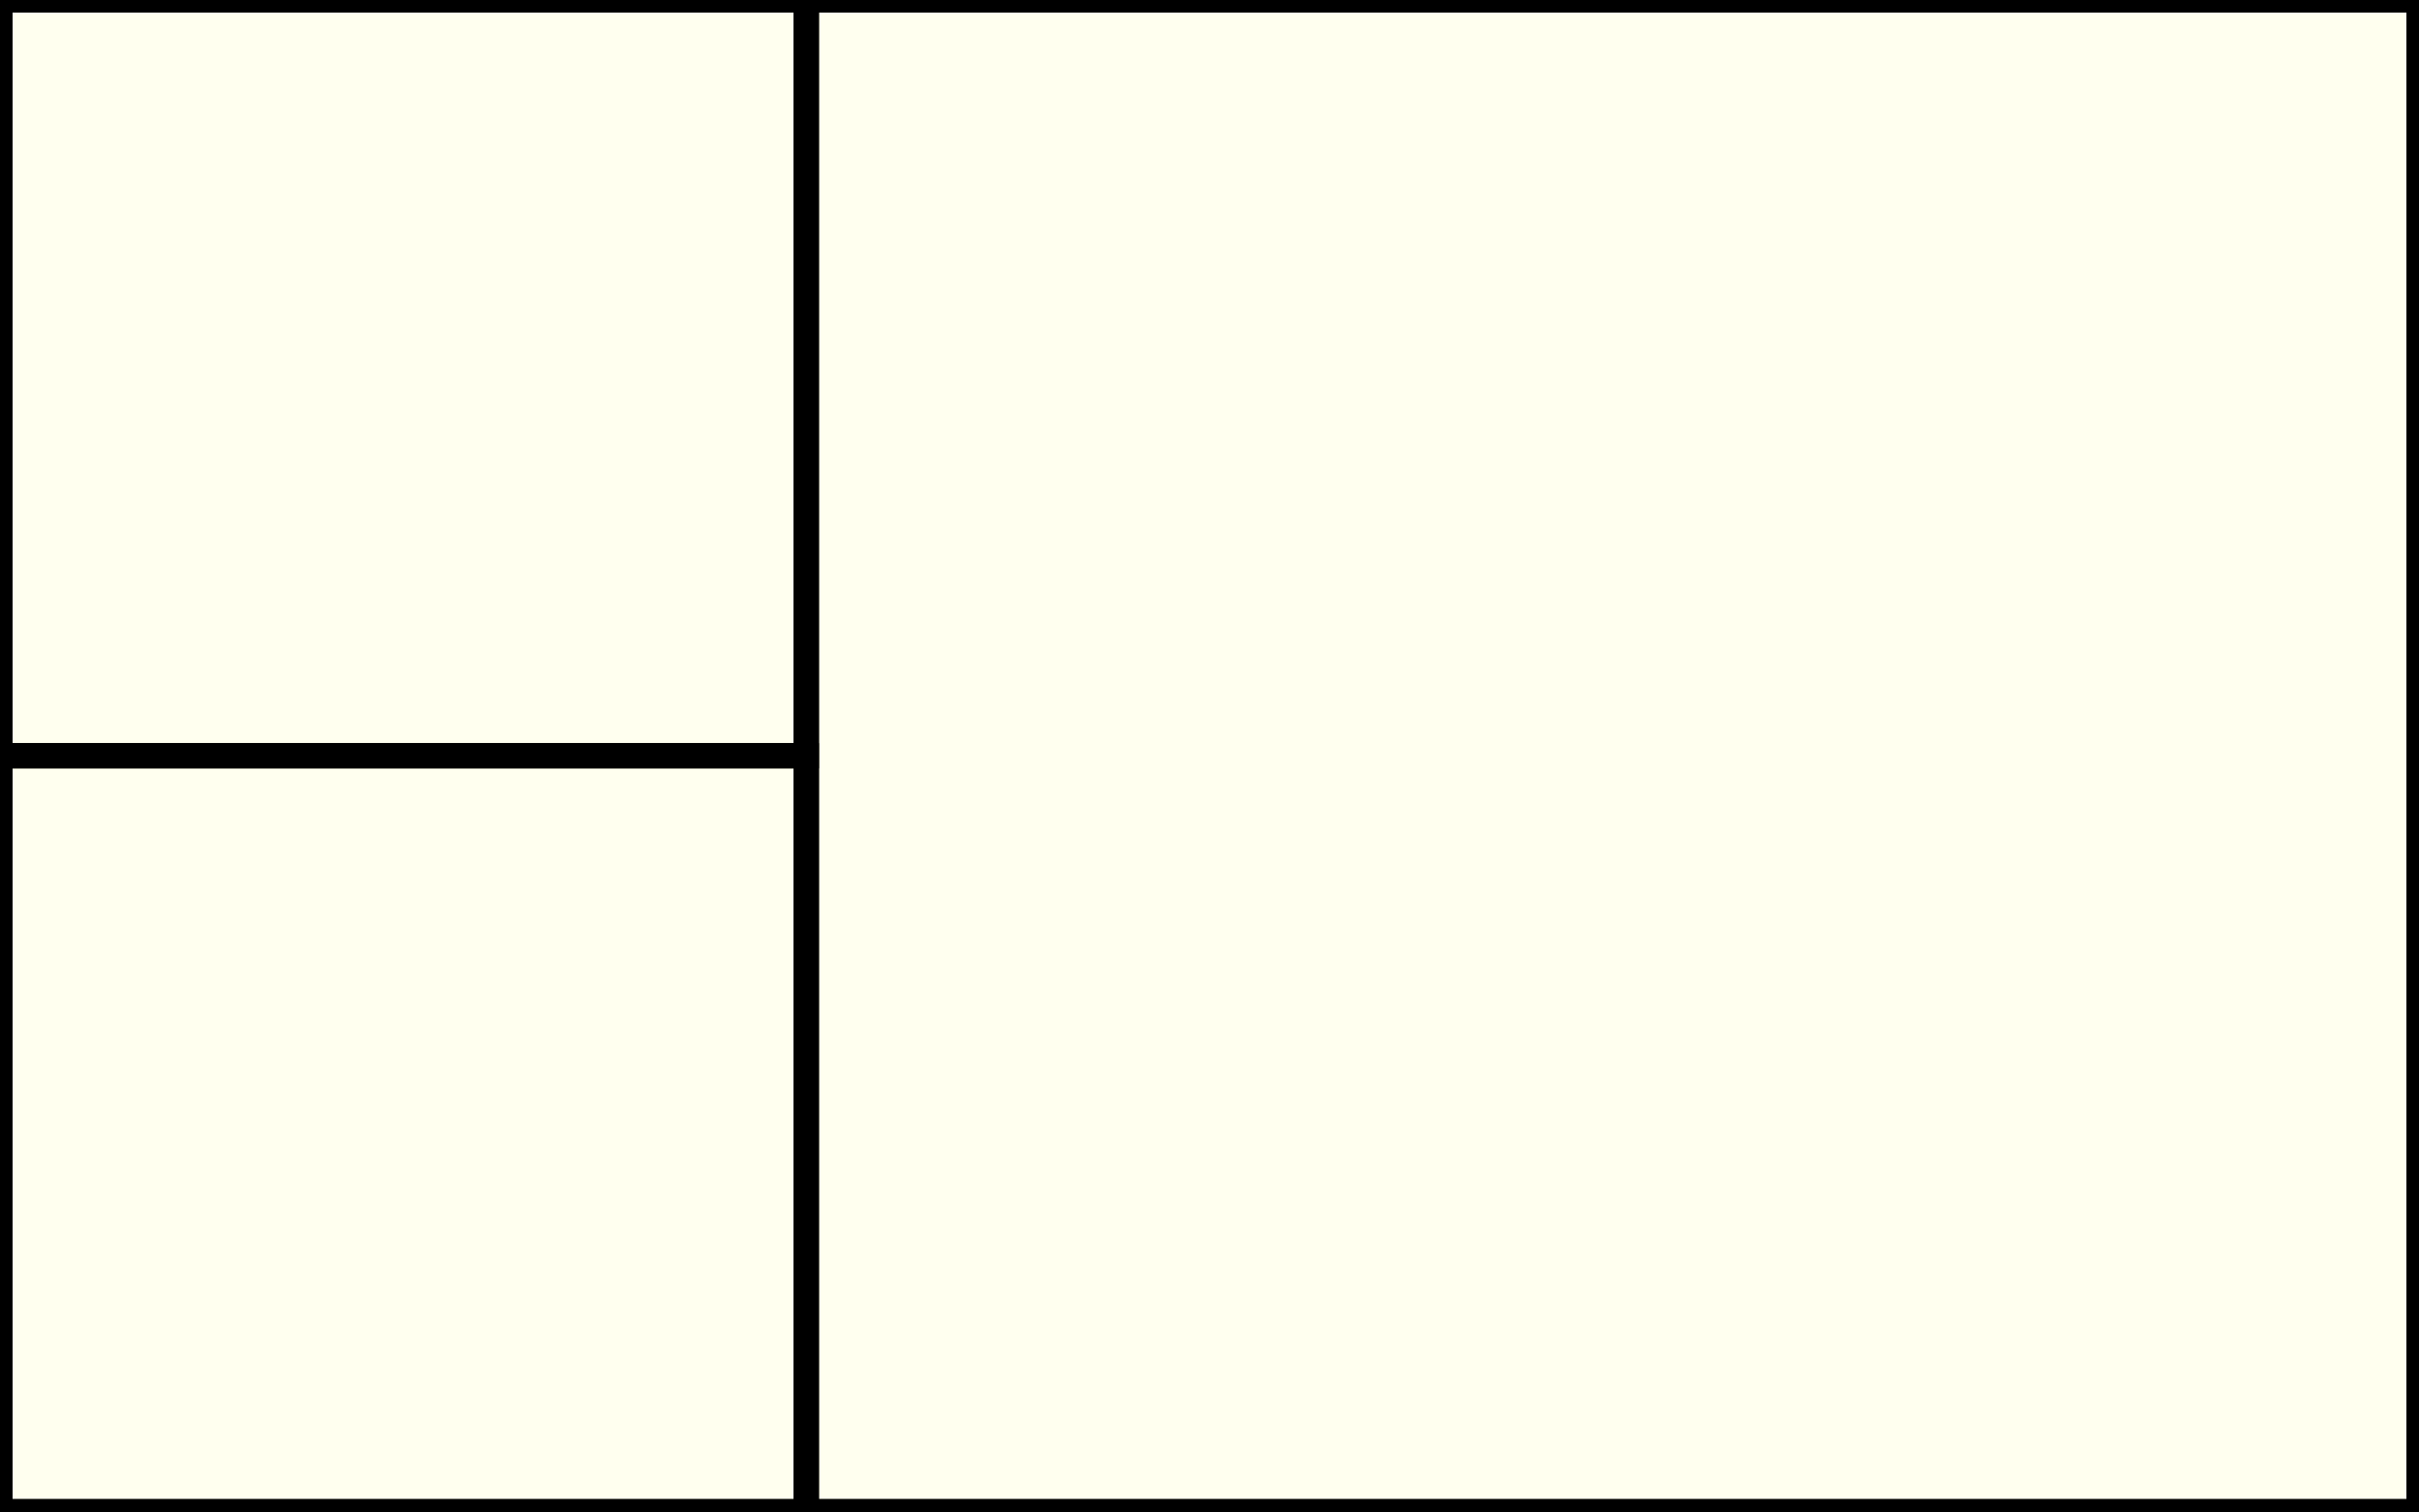
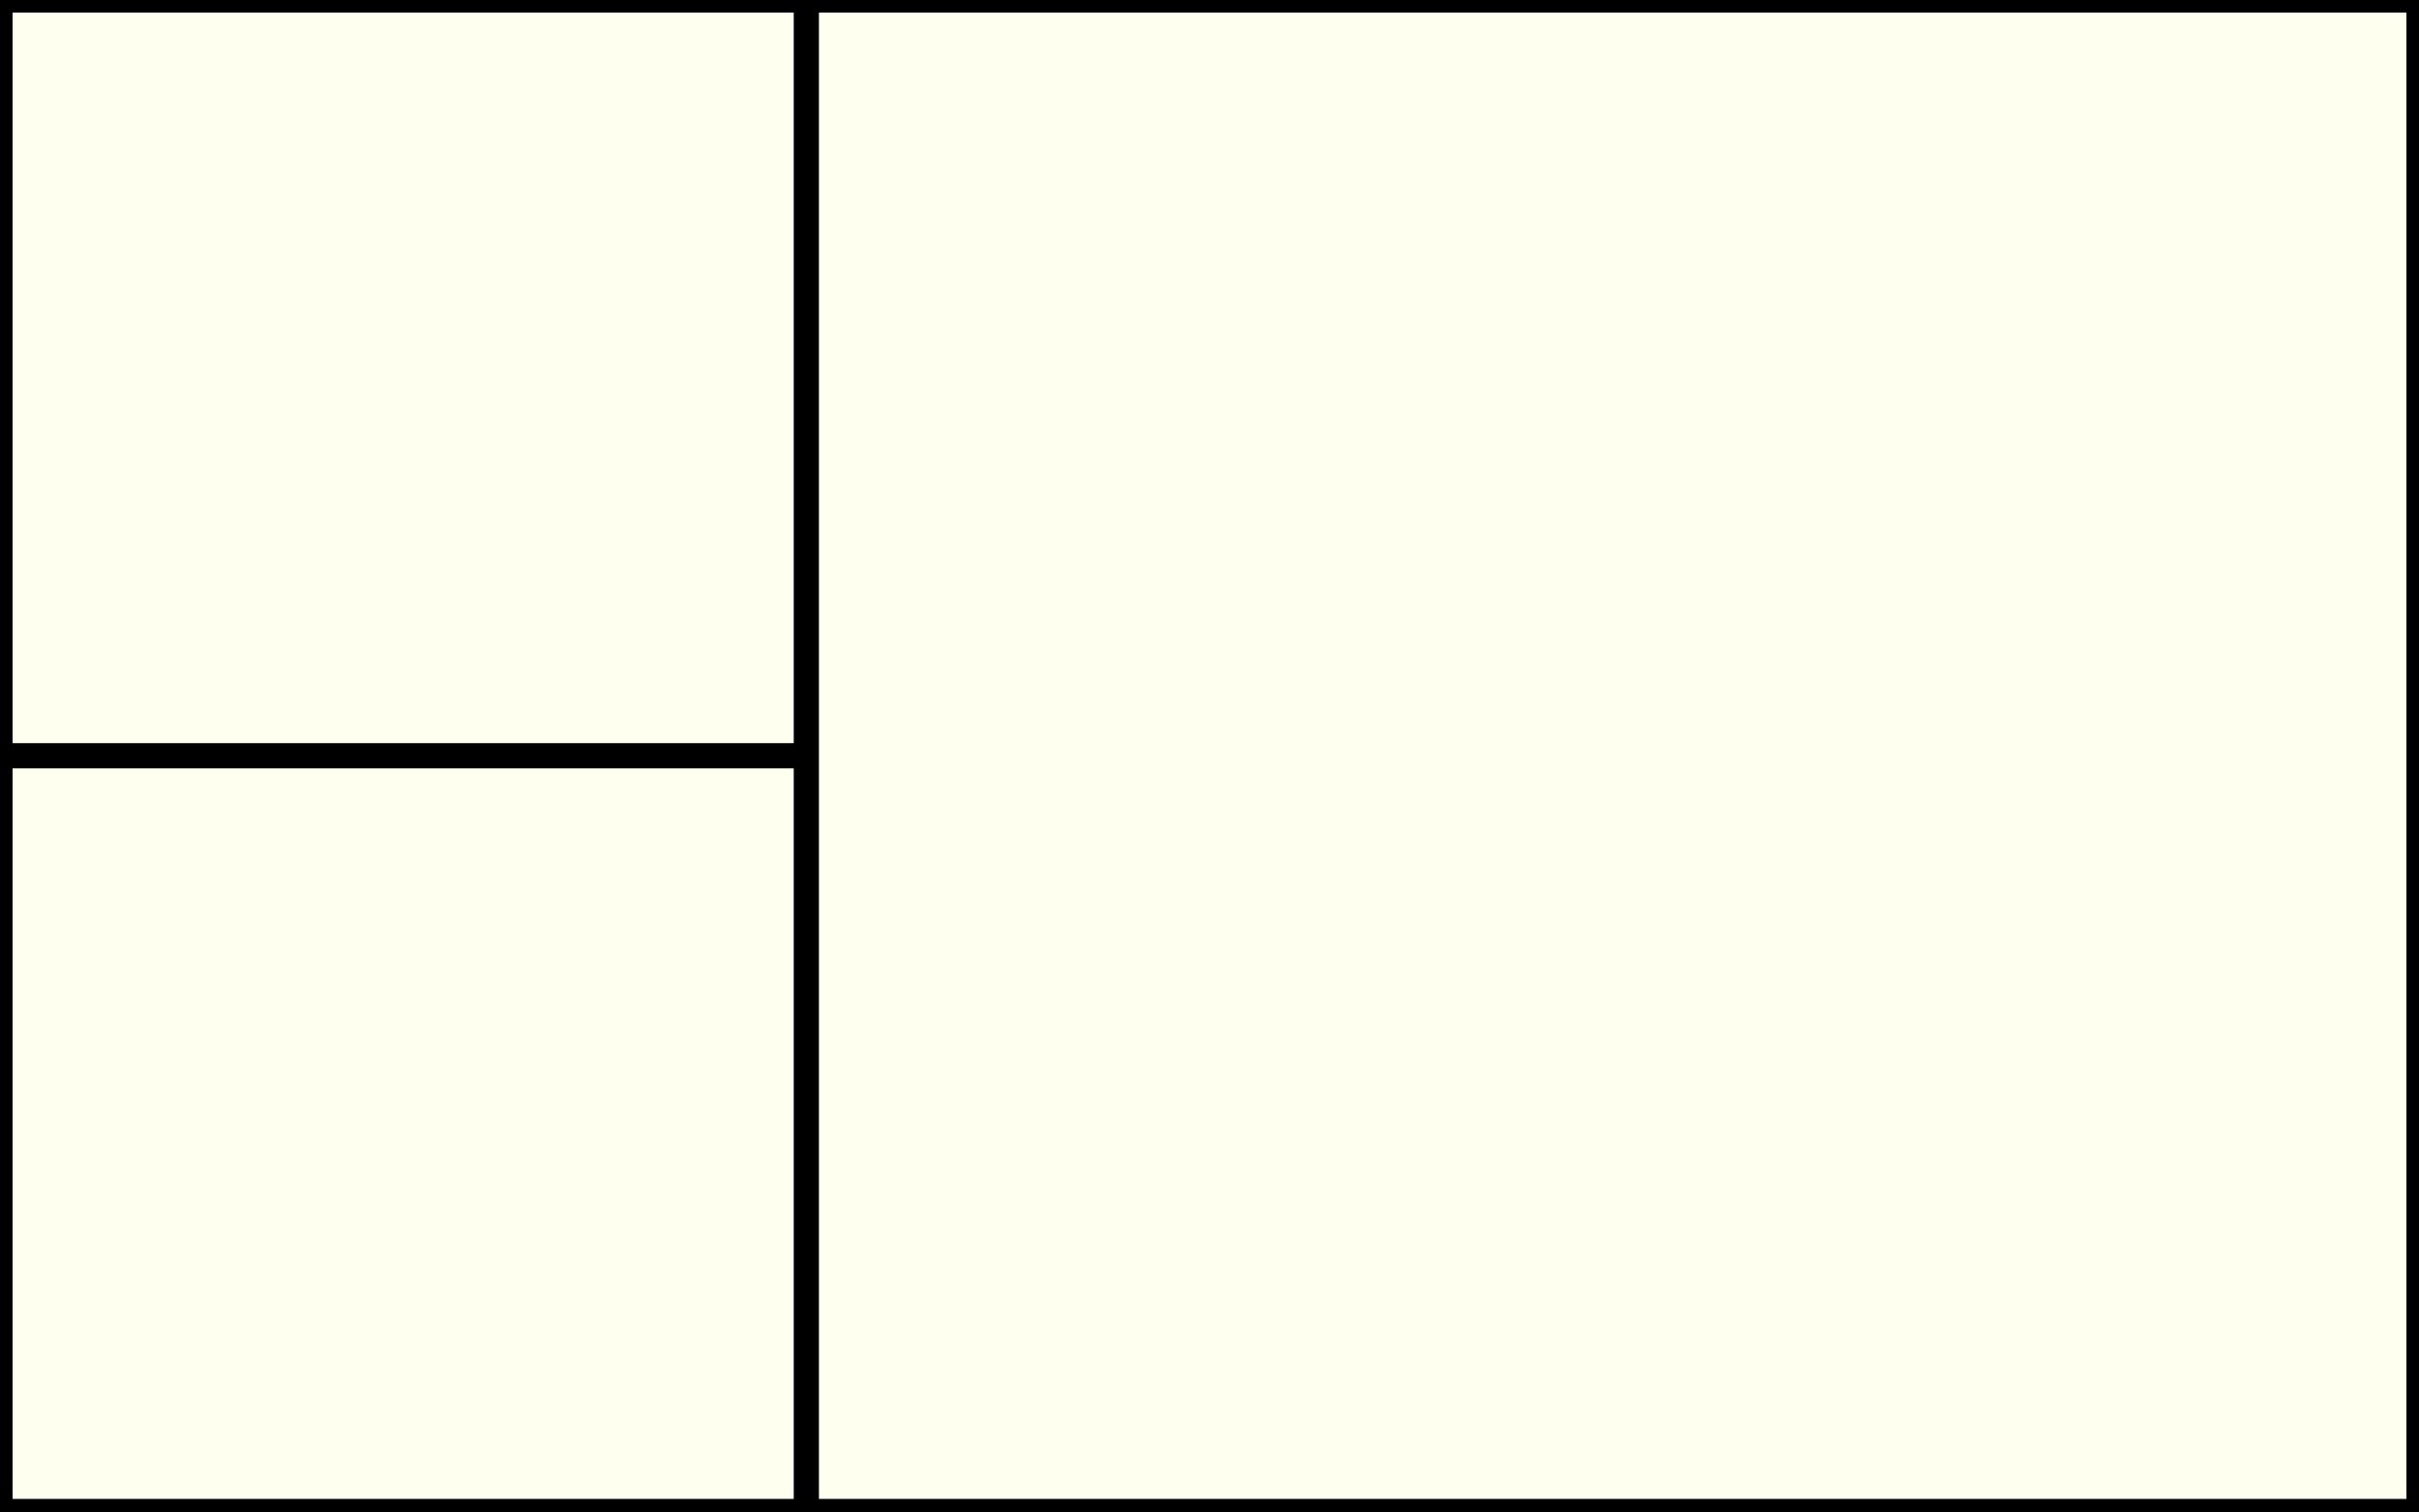
- <svg xmlns="http://www.w3.org/2000/svg" version="1.1" id="svg4696" viewBox="0 0 192 120" height="120" width="192">
-   <defs id="defs4698" />
-   <g style="display:none" transform="translate(0,-932.3622)" id="layer1">
-     <rect y="937.362" x="3" height="110" width="186" id="rect5246" style="opacity:1;fill:#0000ff;fill-opacity:0.064;fill-rule:nonzero;stroke:#000000;stroke-width:2;stroke-miterlimit:4;stroke-dasharray:none;stroke-opacity:1" />
-   </g>
-   <g style="display:none" id="layer3">
-     <rect y="5" x="3" height="110" width="90" id="rect5269" style="opacity:1;fill:#0000ff;fill-opacity:0.064;fill-rule:nonzero;stroke:#000000;stroke-width:2;stroke-miterlimit:4;stroke-dasharray:none;stroke-opacity:1" />
-     <rect y="5" x="99" height="110" width="90" id="rect5271" style="opacity:1;fill:#0000ff;fill-opacity:0.064;fill-rule:nonzero;stroke:#000000;stroke-width:2;stroke-miterlimit:4;stroke-dasharray:none;stroke-opacity:1" />
-   </g>
-   <g style="display:none" id="layer4">
-     <rect y="5" x="3" height="110" width="122" id="rect5274" style="opacity:1;fill:#0000ff;fill-opacity:0.064;fill-rule:nonzero;stroke:#000000;stroke-width:2;stroke-miterlimit:4;stroke-dasharray:none;stroke-opacity:1" />
-     <rect y="5" x="131" height="110" width="58" id="rect5276" style="opacity:1;fill:#0000ff;fill-opacity:0.064;fill-rule:nonzero;stroke:#000000;stroke-width:2;stroke-miterlimit:4;stroke-dasharray:none;stroke-opacity:1" />
-   </g>
-   <g style="display:none" id="layer5">
-     <rect y="5" x="3" height="110" width="58" id="rect5279" style="opacity:1;fill:#0000ff;fill-opacity:0.064;fill-rule:nonzero;stroke:#000000;stroke-width:2;stroke-miterlimit:4;stroke-dasharray:none;stroke-opacity:1" />
-     <rect y="5" x="67" height="110" width="122" id="rect5281" style="opacity:1;fill:#0000ff;fill-opacity:0.064;fill-rule:nonzero;stroke:#000000;stroke-width:2;stroke-miterlimit:4;stroke-dasharray:none;stroke-opacity:1" />
-   </g>
-   <g style="display:none" id="layer6">
-     <rect y="5" x="3" height="110" width="58" id="rect5284" style="opacity:1;fill:#0000ff;fill-opacity:0.064;fill-rule:nonzero;stroke:#000000;stroke-width:2;stroke-miterlimit:4;stroke-dasharray:none;stroke-opacity:1" />
-     <rect y="5" x="67" height="110" width="58" id="rect5288" style="opacity:1;fill:#0000ff;fill-opacity:0.064;fill-rule:nonzero;stroke:#000000;stroke-width:2;stroke-miterlimit:4;stroke-dasharray:none;stroke-opacity:1" />
-     <rect y="5" x="131" height="110" width="58" id="rect5290" style="opacity:1;fill:#0000ff;fill-opacity:0.064;fill-rule:nonzero;stroke:#000000;stroke-width:2;stroke-miterlimit:4;stroke-dasharray:none;stroke-opacity:1" />
-   </g>
-   <g style="display:none" id="layer7">
-     <rect y="5" x="3" height="110" width="42" id="rect5293" style="opacity:1;fill:#0000ff;fill-opacity:0.064;fill-rule:nonzero;stroke:#000000;stroke-width:2;stroke-miterlimit:4;stroke-dasharray:none;stroke-opacity:1" />
-     <rect y="5" x="51" height="110" width="42" id="rect5295" style="opacity:1;fill:#0000ff;fill-opacity:0.064;fill-rule:nonzero;stroke:#000000;stroke-width:2;stroke-miterlimit:4;stroke-dasharray:none;stroke-opacity:1" />
-     <rect y="5" x="99" height="110" width="42" id="rect5297" style="opacity:1;fill:#0000ff;fill-opacity:0.064;fill-rule:nonzero;stroke:#000000;stroke-width:2;stroke-miterlimit:4;stroke-dasharray:none;stroke-opacity:1" />
-     <rect y="5" x="147" height="110" width="42" id="rect5299" style="opacity:1;fill:#0000ff;fill-opacity:0.064;fill-rule:nonzero;stroke:#000000;stroke-width:2;stroke-miterlimit:4;stroke-dasharray:none;stroke-opacity:1" />
-   </g>
-   <g style="display:none" id="layer8">
-     <rect y="5" x="3" height="110" width="42" id="rect5302" style="opacity:1;fill:#0000ff;fill-opacity:0.064;fill-rule:nonzero;stroke:#000000;stroke-width:2;stroke-miterlimit:4;stroke-dasharray:none;stroke-opacity:1" />
-     <rect y="5" x="51" height="110" width="90" id="rect5304" style="opacity:1;fill:#0000ff;fill-opacity:0.064;fill-rule:nonzero;stroke:#000000;stroke-width:2;stroke-miterlimit:4;stroke-dasharray:none;stroke-opacity:1" />
-     <rect y="5" x="147" height="110" width="42" id="rect5306" style="opacity:1;fill:#0000ff;fill-opacity:0.064;fill-rule:nonzero;stroke:#000000;stroke-width:2;stroke-miterlimit:4;stroke-dasharray:none;stroke-opacity:1" />
-   </g>
-   <g style="display:none" id="layer9">
-     <rect y="1.4210855e-14" x="0" height="120" width="192" id="rect5402" style="opacity:1;fill:#ffff00;fill-opacity:0.064;fill-rule:nonzero;stroke:#000000;stroke-width:2;stroke-miterlimit:4;stroke-dasharray:none;stroke-opacity:1" />
-   </g>
-   <g style="display:none" id="layer10">
-     <rect y="1.4210855e-14" x="0" height="120" width="96" id="rect5398" style="opacity:1;fill:#ffff00;fill-opacity:0.064;fill-rule:nonzero;stroke:#000000;stroke-width:2;stroke-miterlimit:4;stroke-dasharray:none;stroke-opacity:1" />
-     <rect y="1.4210855e-14" x="96" height="120" width="96" id="rect5400" style="opacity:1;fill:#ffff00;fill-opacity:0.064;fill-rule:nonzero;stroke:#000000;stroke-width:2;stroke-miterlimit:4;stroke-dasharray:none;stroke-opacity:1" />
-   </g>
-   <g style="display:none" id="layer11">
-     <rect y="1.4210855e-14" x="0" height="120" width="128" id="rect5394" style="opacity:1;fill:#ffff00;fill-opacity:0.064;fill-rule:nonzero;stroke:#000000;stroke-width:2;stroke-miterlimit:4;stroke-dasharray:none;stroke-opacity:1" />
-     <rect y="1.4210855e-14" x="128" height="120" width="64" id="rect5396" style="opacity:1;fill:#ffff00;fill-opacity:0.064;fill-rule:nonzero;stroke:#000000;stroke-width:2;stroke-miterlimit:4;stroke-dasharray:none;stroke-opacity:1" />
-   </g>
-   <g style="display:none" id="layer12">
-     <rect y="1.4210855e-14" x="0" height="120" width="64" id="rect5390" style="opacity:1;fill:#ffff00;fill-opacity:0.064;fill-rule:nonzero;stroke:#000000;stroke-width:2;stroke-miterlimit:4;stroke-dasharray:none;stroke-opacity:1" />
-     <rect y="1.4210855e-14" x="64" height="120" width="128" id="rect5392" style="opacity:1;fill:#ffff00;fill-opacity:0.064;fill-rule:nonzero;stroke:#000000;stroke-width:2;stroke-miterlimit:4;stroke-dasharray:none;stroke-opacity:1" />
-   </g>
-   <g style="display:none" id="layer13">
-     <rect y="1.4210855e-14" x="0" height="120" width="64" id="rect5384" style="opacity:1;fill:#ffff00;fill-opacity:0.064;fill-rule:nonzero;stroke:#000000;stroke-width:2;stroke-miterlimit:4;stroke-dasharray:none;stroke-opacity:1" />
-     <rect y="1.4210855e-14" x="64" height="120" width="64" id="rect5386" style="opacity:1;fill:#ffff00;fill-opacity:0.064;fill-rule:nonzero;stroke:#000000;stroke-width:2;stroke-miterlimit:4;stroke-dasharray:none;stroke-opacity:1" />
-     <rect y="1.4210855e-14" x="128" height="120" width="64" id="rect5388" style="opacity:1;fill:#ffff00;fill-opacity:0.064;fill-rule:nonzero;stroke:#000000;stroke-width:2;stroke-miterlimit:4;stroke-dasharray:none;stroke-opacity:1" />
-   </g>
-   <g style="display:none" id="layer14">
-     <rect y="1.4210855e-14" x="0" height="120" width="48" id="rect5376" style="opacity:1;fill:#ffff00;fill-opacity:0.064;fill-rule:nonzero;stroke:#000000;stroke-width:2;stroke-miterlimit:4;stroke-dasharray:none;stroke-opacity:1" />
-     <rect y="1.4210855e-14" x="48" height="120" width="48" id="rect5378" style="opacity:1;fill:#ffff00;fill-opacity:0.064;fill-rule:nonzero;stroke:#000000;stroke-width:2;stroke-miterlimit:4;stroke-dasharray:none;stroke-opacity:1" />
-     <rect y="1.4210855e-14" x="96" height="120" width="48" id="rect5380" style="opacity:1;fill:#ffff00;fill-opacity:0.064;fill-rule:nonzero;stroke:#000000;stroke-width:2;stroke-miterlimit:4;stroke-dasharray:none;stroke-opacity:1" />
-     <rect y="1.4210855e-14" x="144" height="120" width="48" id="rect5382" style="opacity:1;fill:#ffff00;fill-opacity:0.064;fill-rule:nonzero;stroke:#000000;stroke-width:2;stroke-miterlimit:4;stroke-dasharray:none;stroke-opacity:1" />
-   </g>
-   <g style="display:none" id="layer15">
-     <rect y="1.4210855e-14" x="0" height="120" width="128" id="rect5405" style="opacity:1;fill:#ffff00;fill-opacity:0.064;fill-rule:nonzero;stroke:#000000;stroke-width:2;stroke-miterlimit:4;stroke-dasharray:none;stroke-opacity:1" />
-     <rect y="1.4210855e-14" x="128" height="60" width="64" id="rect5407" style="opacity:1;fill:#ffff00;fill-opacity:0.064;fill-rule:nonzero;stroke:#000000;stroke-width:2;stroke-miterlimit:4;stroke-dasharray:none;stroke-opacity:1" />
-     <rect y="60" x="128" height="60" width="64" id="rect5409" style="opacity:1;fill:#ffff00;fill-opacity:0.064;fill-rule:nonzero;stroke:#000000;stroke-width:2;stroke-miterlimit:4;stroke-dasharray:none;stroke-opacity:1" />
-   </g>
-   <g style="display:inline" id="layer16">
-     <rect y="1.4210855e-14" x="0" height="60" width="64" id="rect5412" style="opacity:1;fill:#ffff00;fill-opacity:0.064;fill-rule:nonzero;stroke:#000000;stroke-width:2;stroke-miterlimit:4;stroke-dasharray:none;stroke-opacity:1" />
-     <rect y="60" x="0" height="60" width="64" id="rect5414" style="opacity:1;fill:#ffff00;fill-opacity:0.064;fill-rule:nonzero;stroke:#000000;stroke-width:2;stroke-miterlimit:4;stroke-dasharray:none;stroke-opacity:1" />
-     <rect y="1.4210855e-14" x="64" height="120" width="128" id="rect5416" style="opacity:1;fill:#ffff00;fill-opacity:0.064;fill-rule:nonzero;stroke:#000000;stroke-width:2;stroke-miterlimit:4;stroke-dasharray:none;stroke-opacity:1" />
-   </g>
-   <g style="display:none" id="layer17">
-     <rect y="1.4210855e-14" x="0" height="120" width="48" id="rect5419" style="opacity:1;fill:#ffff00;fill-opacity:0.064;fill-rule:nonzero;stroke:#000000;stroke-width:2;stroke-miterlimit:4;stroke-dasharray:none;stroke-opacity:1" />
-     <rect y="1.4210855e-14" x="48" height="120" width="96" id="rect5421" style="opacity:1;fill:#ffff00;fill-opacity:0.064;fill-rule:nonzero;stroke:#000000;stroke-width:2;stroke-miterlimit:4;stroke-dasharray:none;stroke-opacity:1" />
-     <rect y="1.4210855e-14" x="144" height="120" width="48" id="rect5423" style="opacity:1;fill:#ffff00;fill-opacity:0.064;fill-rule:nonzero;stroke:#000000;stroke-width:2;stroke-miterlimit:4;stroke-dasharray:none;stroke-opacity:1" />
+ <svg xmlns="http://www.w3.org/2000/svg" viewBox="0 0 192 120" height="120" width="192">
+   <g fill="#ff0" fill-opacity=".064" stroke="#000" stroke-width="2">
+     <path d="M0 0h64v60H0zM0 60h64v60H0zM64 0h128v120H64z" />
  </g>
</svg>
